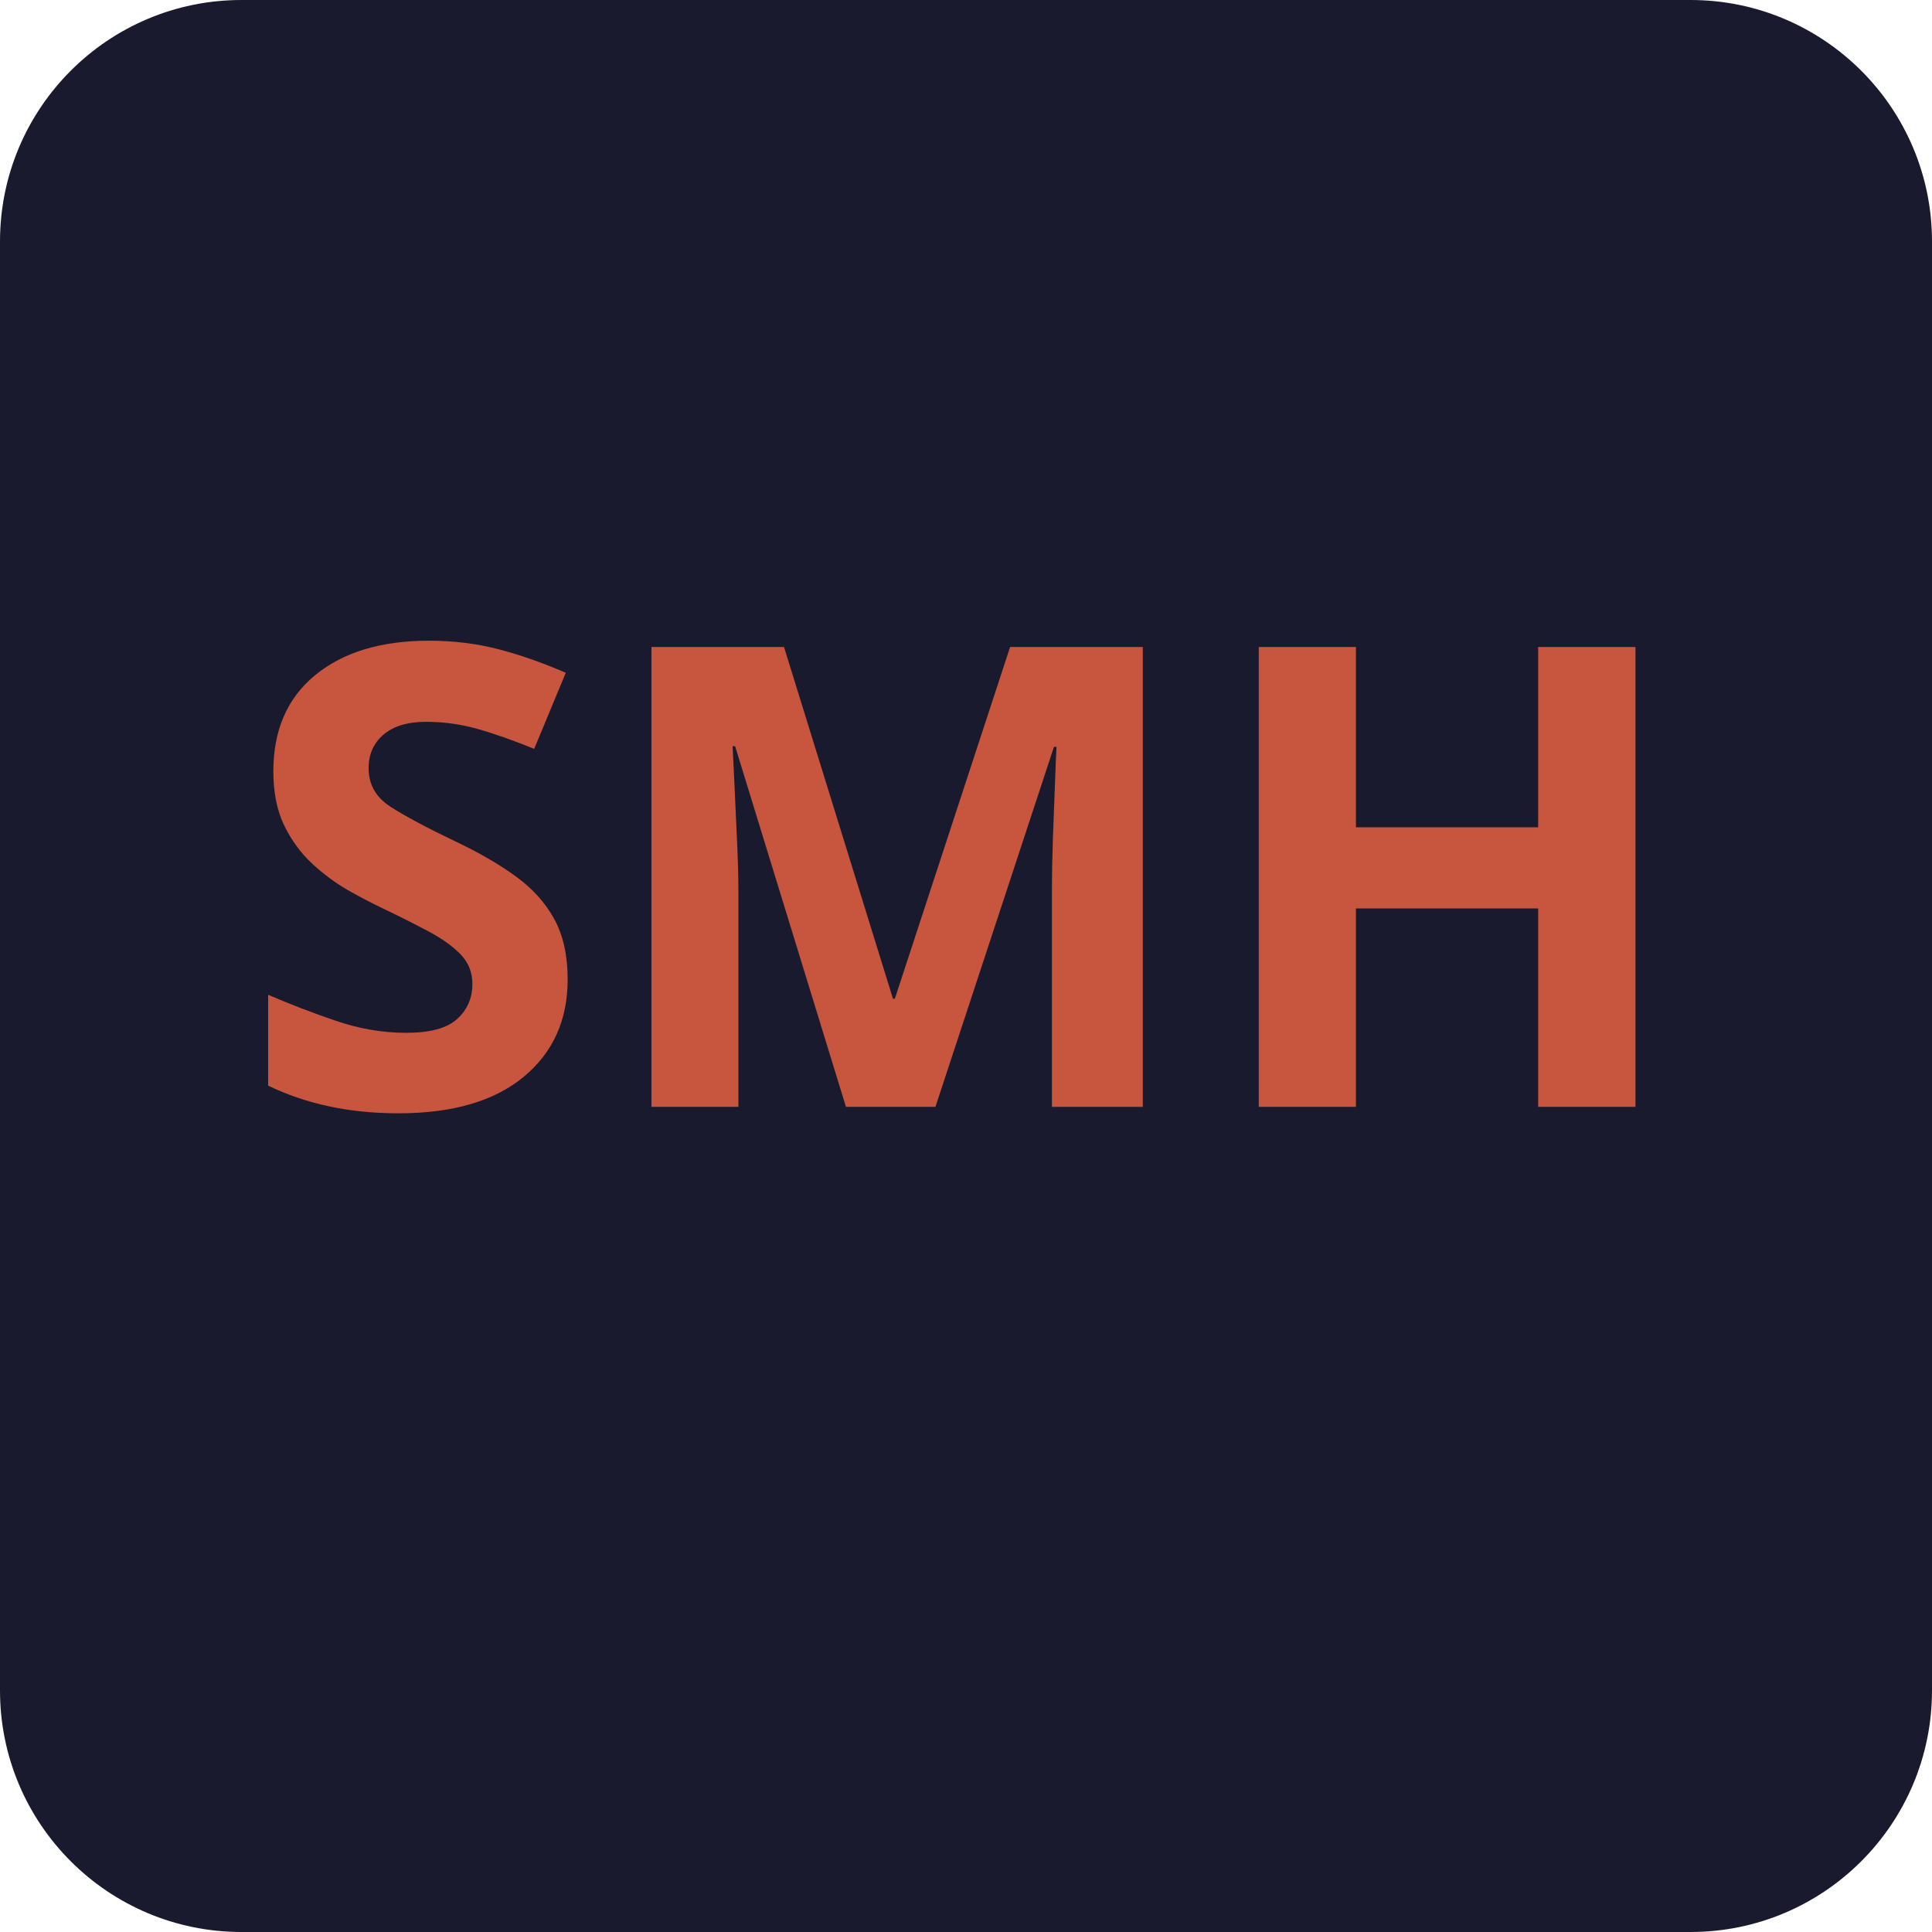
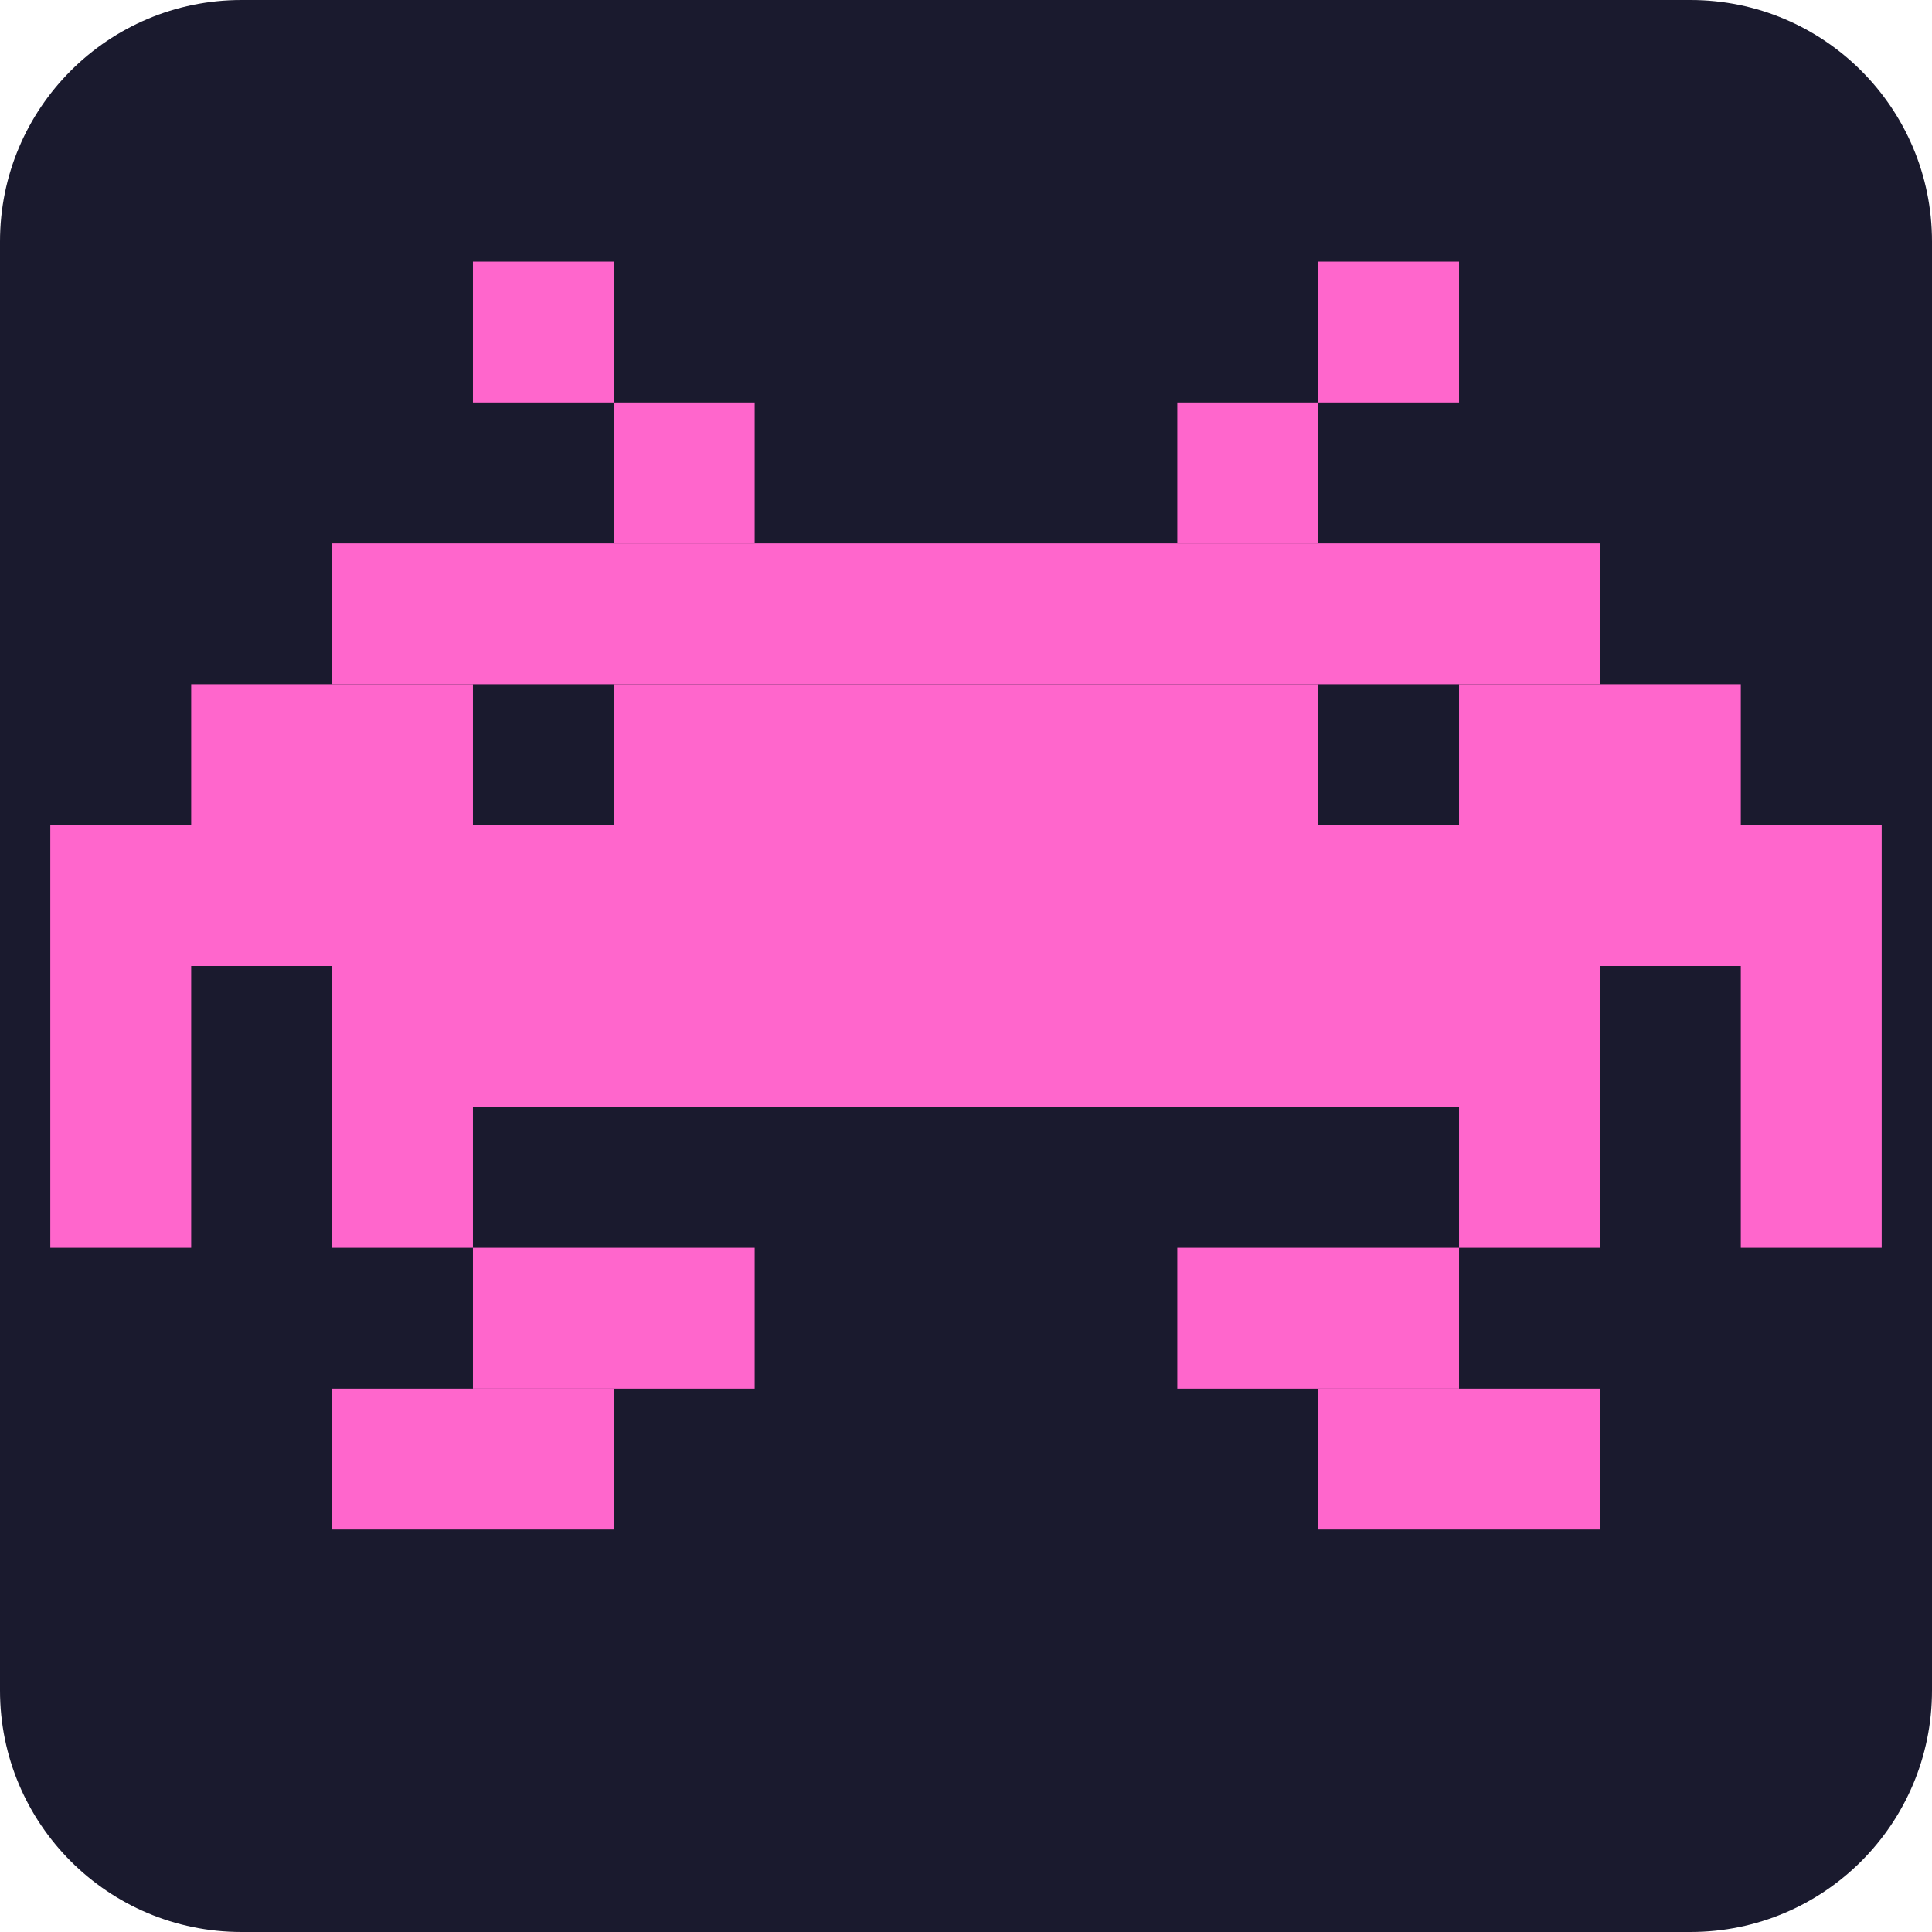
<svg xmlns="http://www.w3.org/2000/svg" width="192" height="192" viewBox="0 0 192 192">
  <rect width="192" height="192" rx="24" fill="#1a1a2e" />
-   <text x="96" y="110" text-anchor="middle" font-family="system-ui,sans-serif" font-size="64" font-weight="bold" fill="#c8553d">SMH</text>
+   <rect x="47" y="26" width="14" height="14" fill="#ff66cc" />
+   <rect x="131" y="26" width="14" height="14" fill="#ff66cc" />
+   <rect x="61" y="40" width="14" height="14" fill="#ff66cc" />
+   <rect x="117" y="40" width="14" height="14" fill="#ff66cc" />
+   <rect x="33" y="54" width="126" height="14" fill="#ff66cc" />
+   <rect x="19" y="68" width="28" height="14" fill="#ff66cc" />
+   <rect x="61" y="68" width="70" height="14" fill="#ff66cc" />
+   <rect x="145" y="68" width="28" height="14" fill="#ff66cc" />
+   <rect x="5" y="82" width="182" height="14" fill="#ff66cc" />
+   <rect x="5" y="96" width="14" height="14" fill="#ff66cc" />
+   <rect x="33" y="96" width="126" height="14" fill="#ff66cc" />
+   <rect x="173" y="96" width="14" height="14" fill="#ff66cc" />
+   <rect x="5" y="110" width="14" height="14" fill="#ff66cc" />
+   <rect x="33" y="110" width="14" height="14" fill="#ff66cc" />
+   <rect x="145" y="110" width="14" height="14" fill="#ff66cc" />
+   <rect x="173" y="110" width="14" height="14" fill="#ff66cc" />
+   <rect x="47" y="124" width="28" height="14" fill="#ff66cc" />
+   <rect x="117" y="124" width="28" height="14" fill="#ff66cc" />
+   <rect x="33" y="138" width="28" height="14" fill="#ff66cc" />
+   <rect x="131" y="138" width="28" height="14" fill="#ff66cc" />
</svg>
